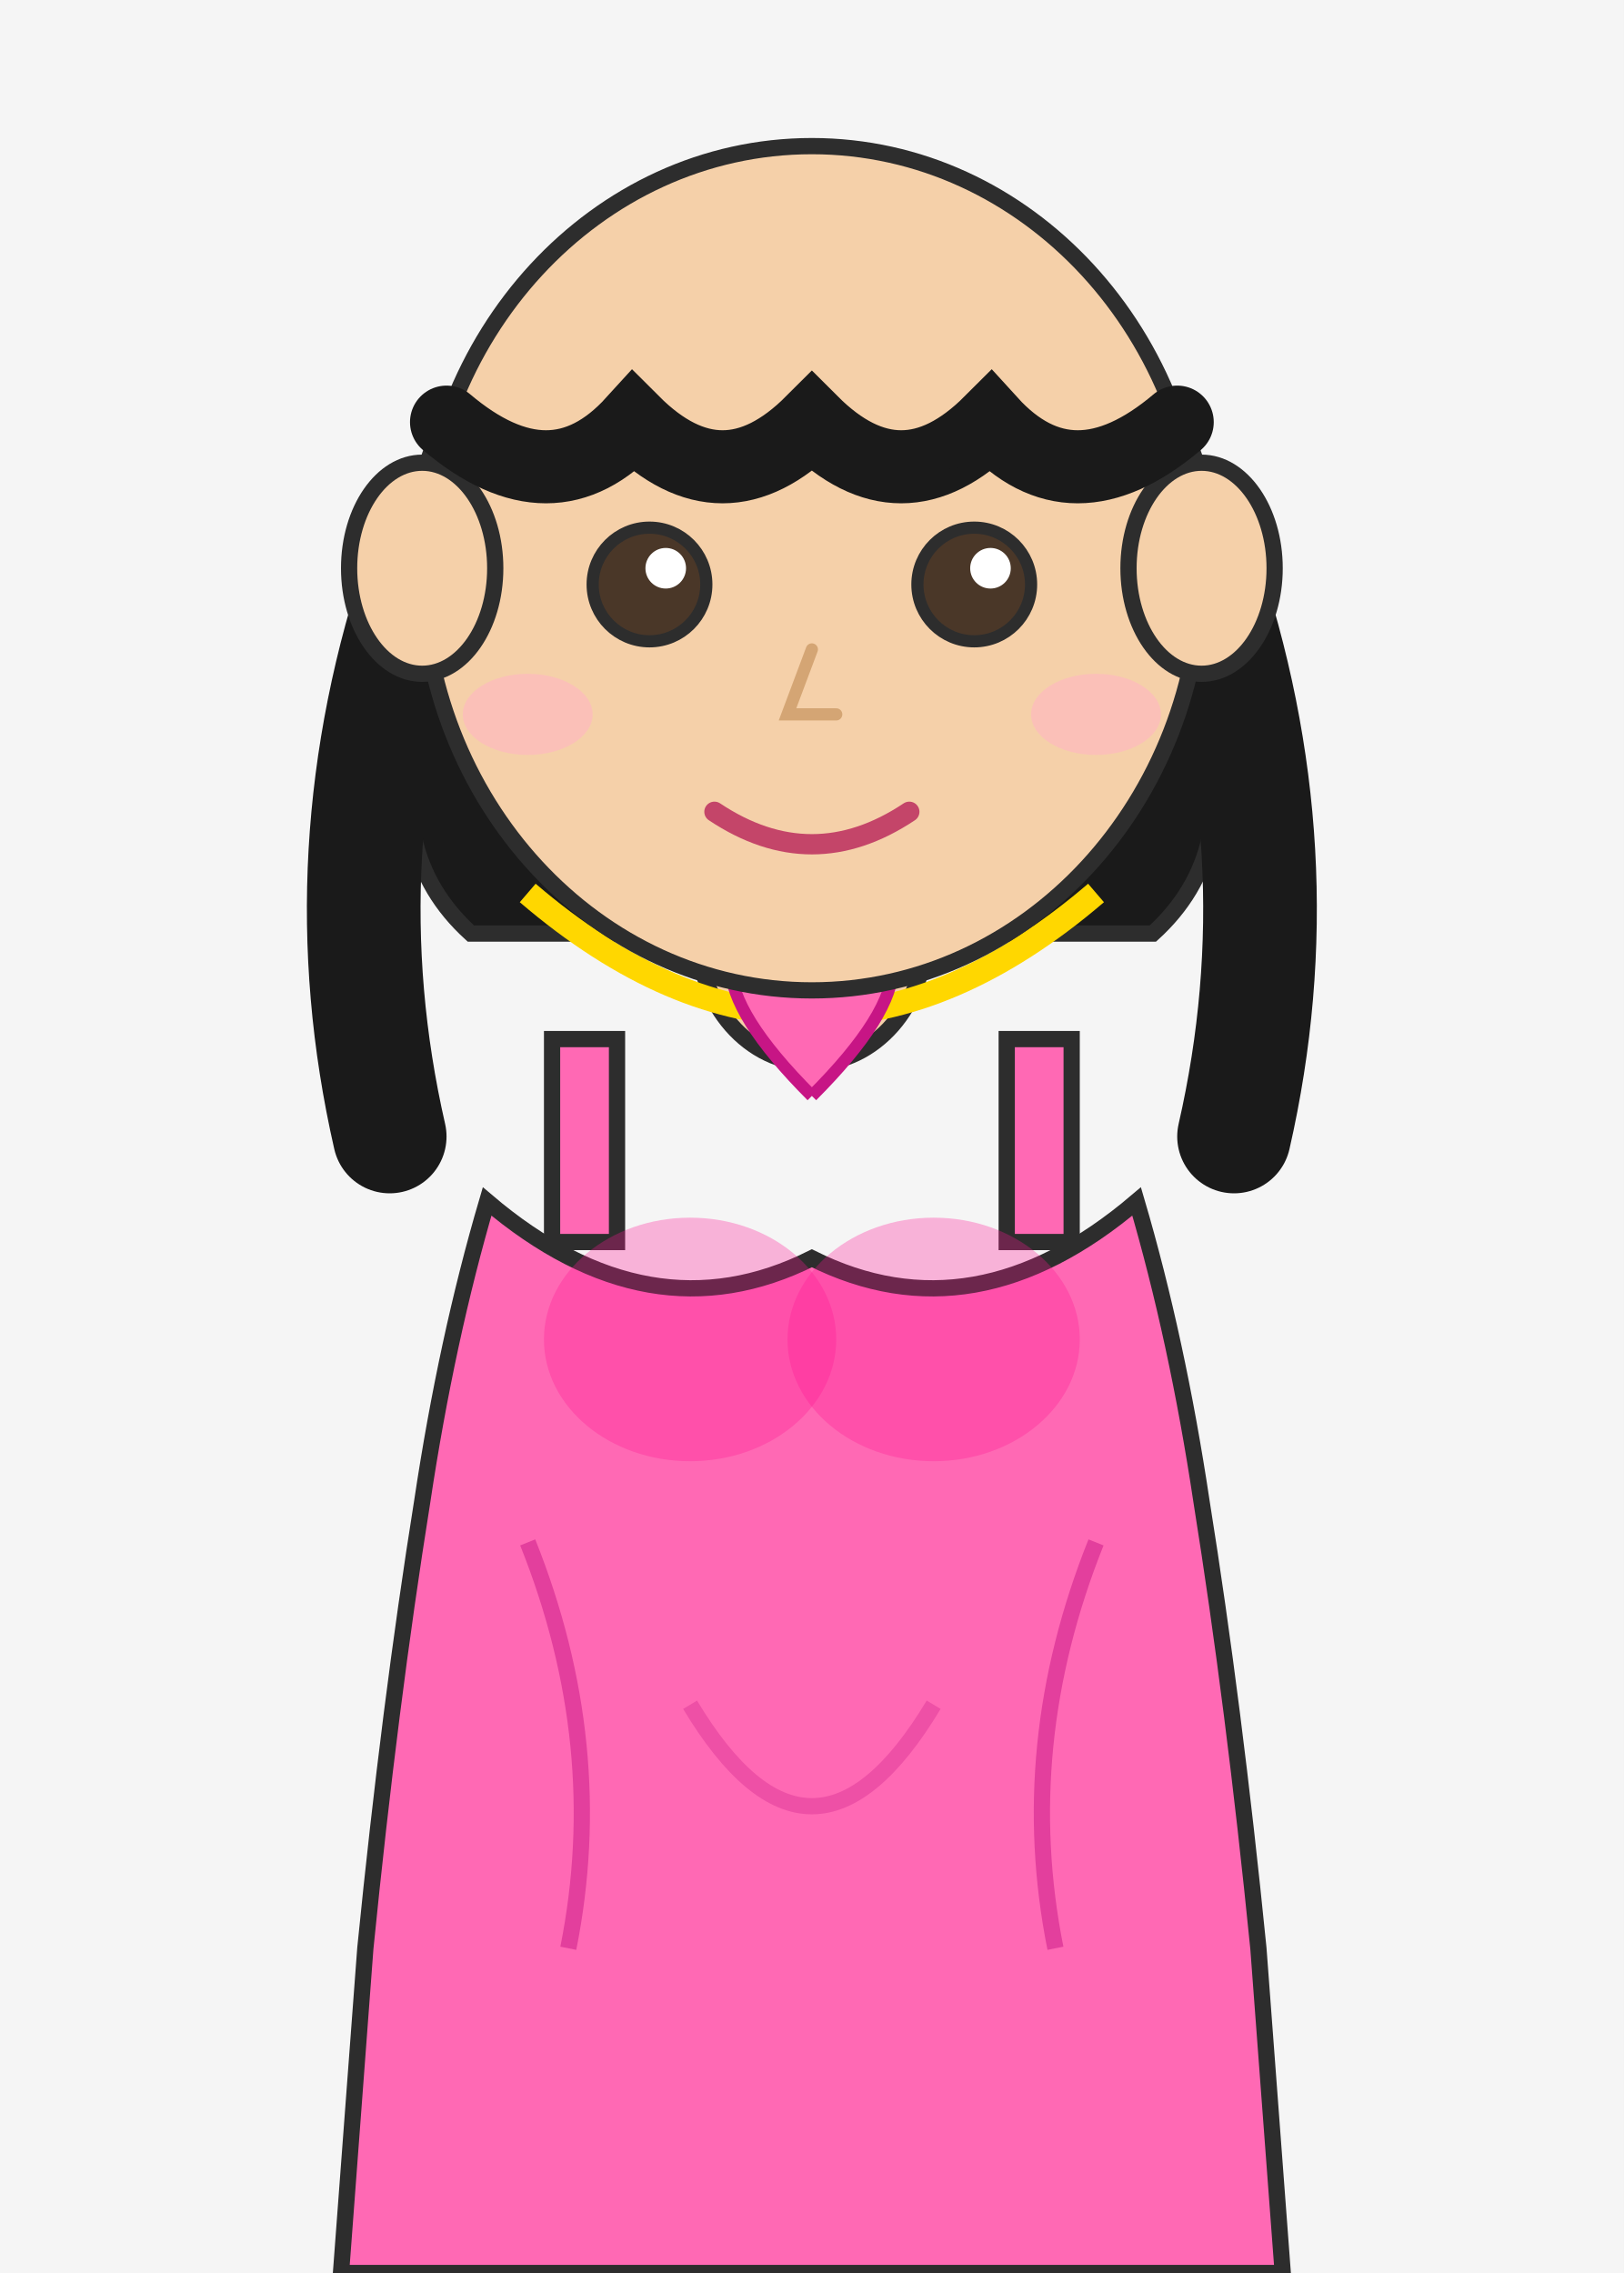
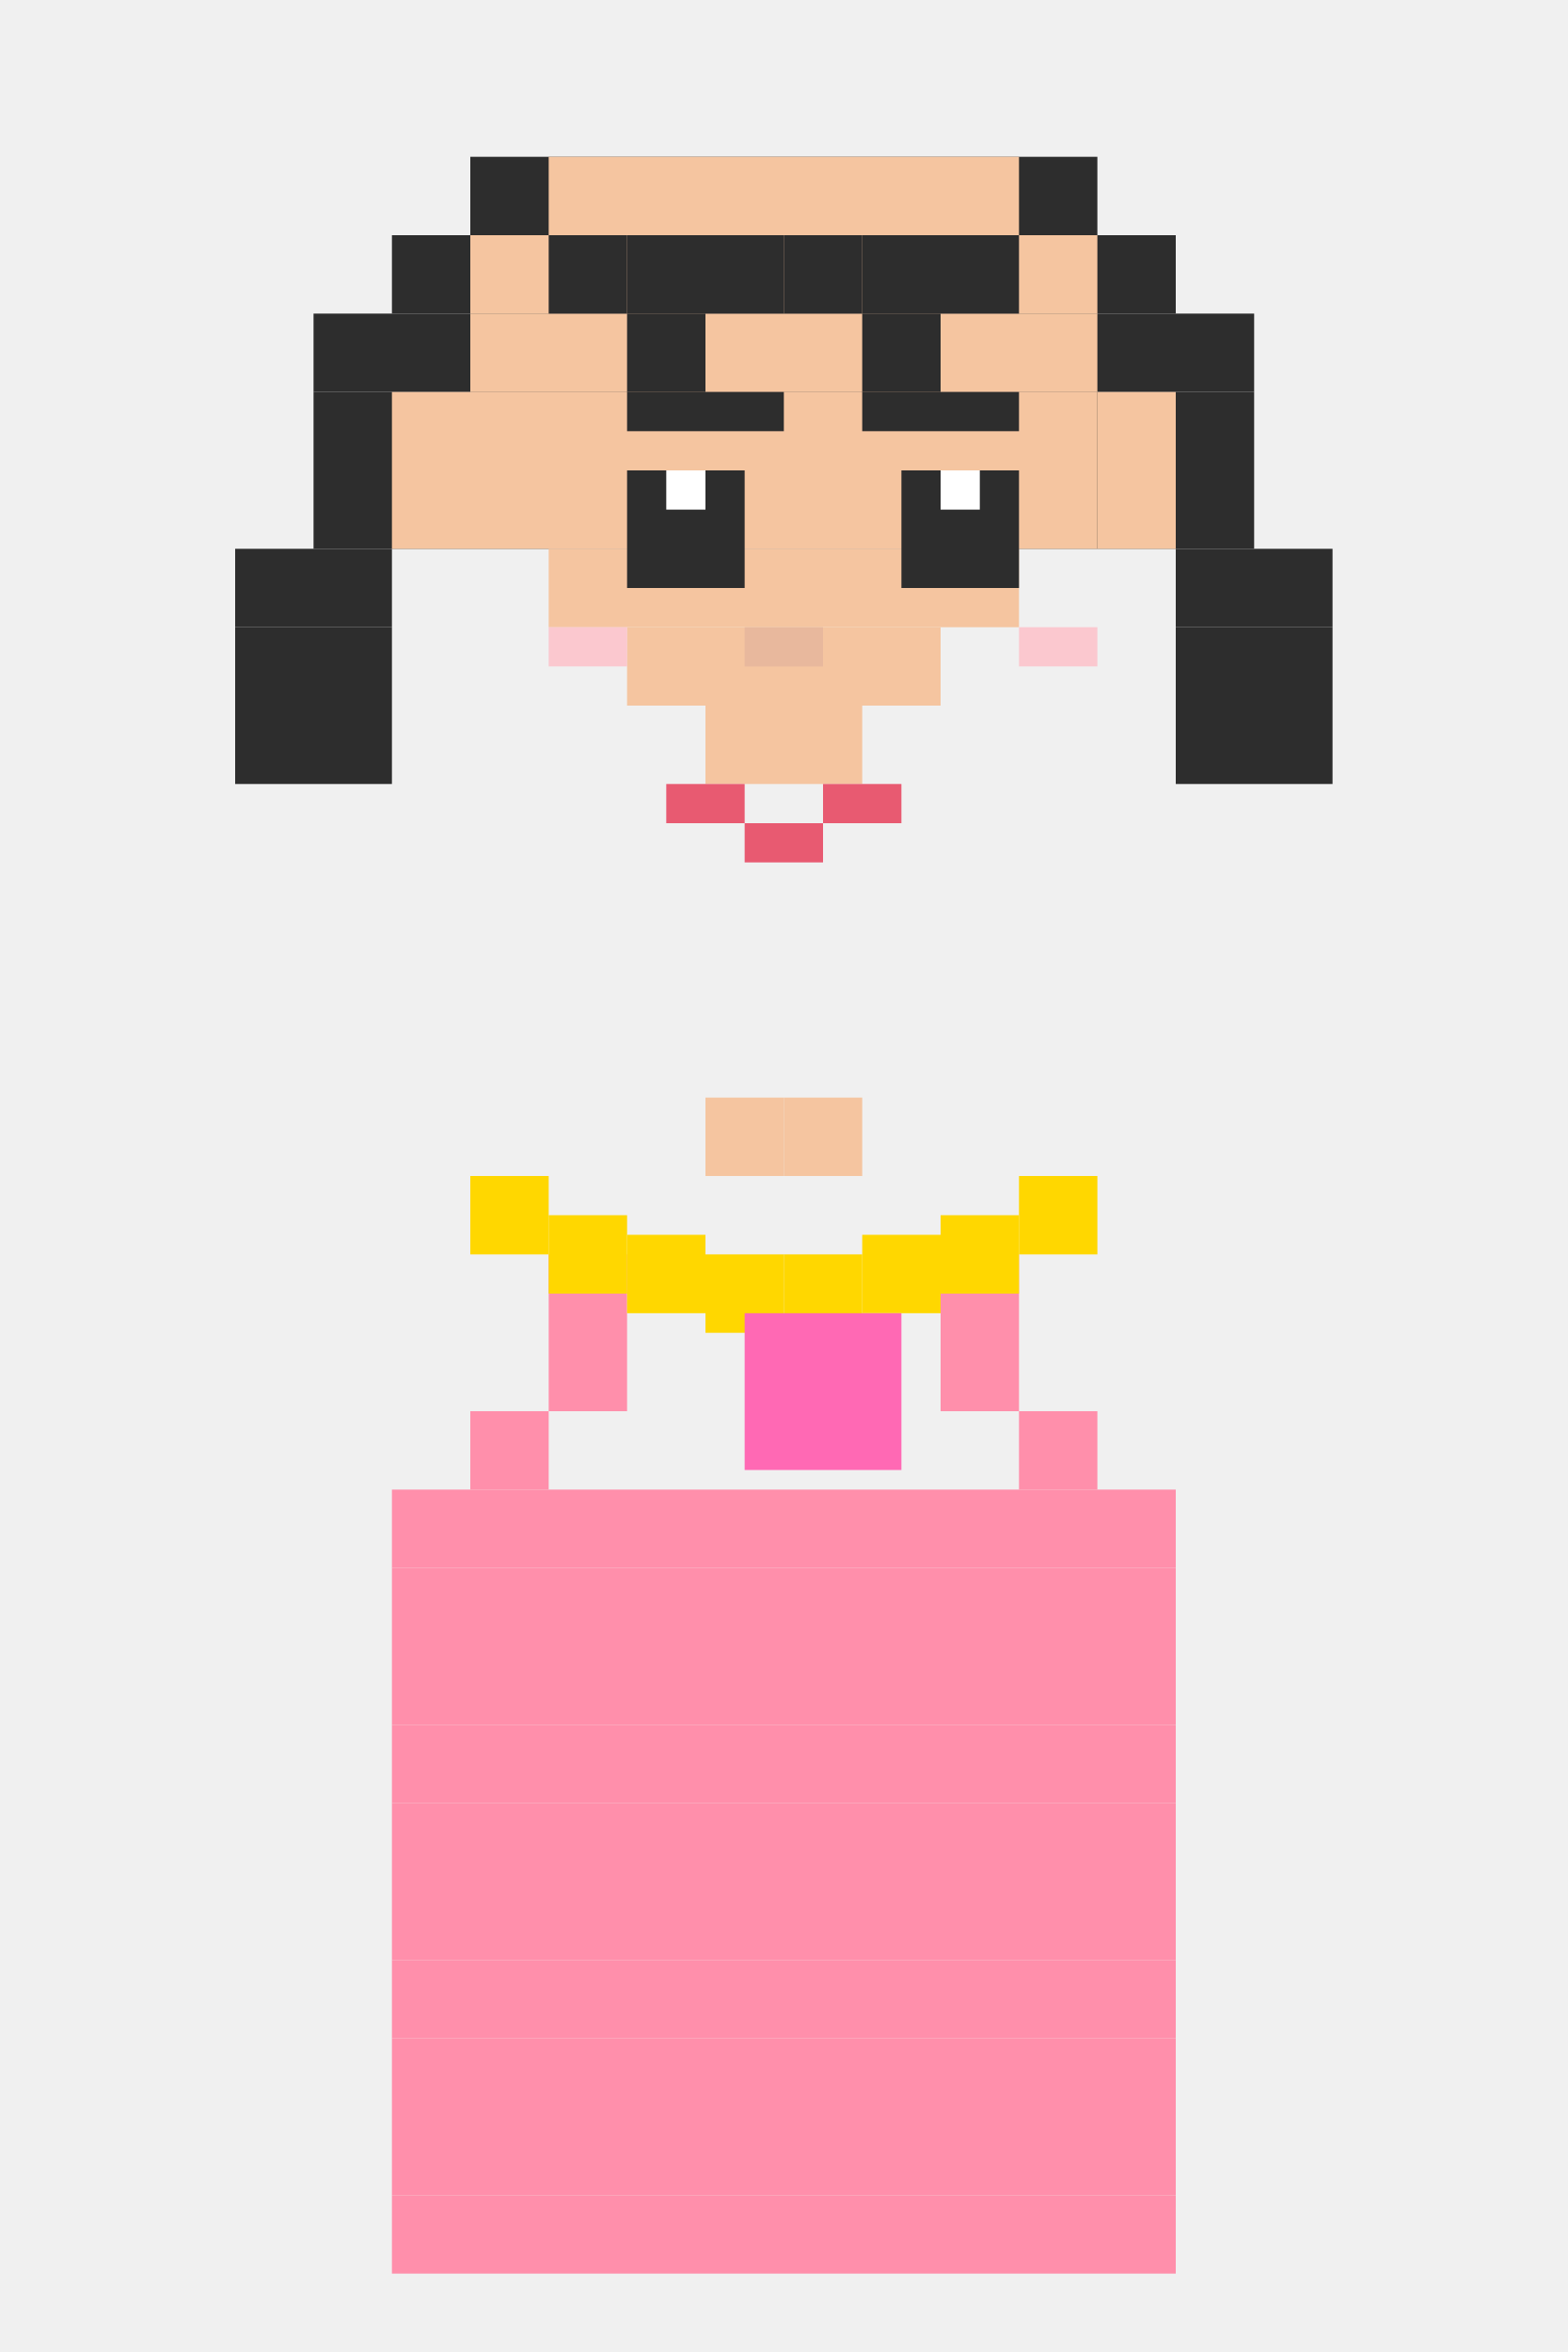
- <svg xmlns="http://www.w3.org/2000/svg" viewBox="0 0 200 280">
-   <rect width="200" height="280" fill="#f5f5f5" />
-   <path d="M 52 70 Q 47 38 100 32 Q 153 38 148 70 L 148 88 Q 153 105 142 115 L 58 115 Q 47 105 52 88 Z" fill="#1a1a1a" stroke="#2d2d2d" stroke-width="2" />
-   <path d="M 52 70 Q 40 105 48 140" fill="none" stroke="#1a1a1a" stroke-width="14" stroke-linecap="round" />
-   <path d="M 148 70 Q 160 105 152 140" fill="none" stroke="#1a1a1a" stroke-width="14" stroke-linecap="round" />
-   <rect x="68" y="128" width="8" height="25" fill="#FF69B4" stroke="#2d2d2d" stroke-width="2" />
-   <rect x="124" y="128" width="8" height="25" fill="#FF69B4" stroke="#2d2d2d" stroke-width="2" />
-   <path d="M 60 148             Q 55 165 52 185            Q 48 210 45 240            L 42 280            L 158 280            L 155 240            Q 152 210 148 185            Q 145 165 140 148            Q 120 165 100 155            Q 80 165 60 148 Z" fill="#FF69B4" stroke="#2d2d2d" stroke-width="2" />
-   <ellipse cx="85" cy="165" rx="18" ry="15" fill="#FF1493" opacity="0.3" />
-   <ellipse cx="115" cy="165" rx="18" ry="15" fill="#FF1493" opacity="0.3" />
-   <path d="M 65 190 Q 75 215 70 240" fill="none" stroke="#C71585" stroke-width="2" opacity="0.5" />
-   <path d="M 135 190 Q 125 215 130 240" fill="none" stroke="#C71585" stroke-width="2" opacity="0.5" />
-   <path d="M 85 210 Q 100 235 115 210" fill="none" stroke="#C71585" stroke-width="2" opacity="0.3" />
-   <ellipse cx="100" cy="115" rx="14" ry="16" fill="#F5D0A9" stroke="#2d2d2d" stroke-width="2" />
-   <path id="chain-path" d="M65 110 Q100 140 135 110" fill="none" stroke="#FFD700" stroke-width="3" />
-   <g id="pendant-group" transform="translate(100, 125)">
-     <path d="M0 10 Q-10 0 -10 -6 Q-10 -12 0 -12 Q10 -12 10 -6 Q10 0 0 10" fill="#FF69B4" stroke="#C71585" stroke-width="1.5" />
+ <svg xmlns="http://www.w3.org/2000/svg" viewBox="0 0 80 120">
+   <g fill="#2D2D2D">
+     <rect x="24" y="8" width="32" height="4" />
+     <rect x="20" y="12" width="40" height="4" />
+     <rect x="16" y="16" width="48" height="4" />
+     <rect x="16" y="20" width="48" height="4" />
+     <rect x="16" y="24" width="48" height="4" />
+     <rect x="12" y="28" width="8" height="4" />
+     <rect x="12" y="32" width="8" height="4" />
+     <rect x="12" y="36" width="8" height="4" />
+     <rect x="60" y="28" width="8" height="4" />
+     <rect x="60" y="32" width="8" height="4" />
+     <rect x="60" y="36" width="8" height="4" />
  </g>
-   <circle id="neck-center" cx="100" cy="110" r="3" fill="none" />
-   <ellipse cx="100" cy="70" rx="48" ry="52" fill="#F5D0A9" stroke="#2d2d2d" stroke-width="2" />
-   <ellipse cx="52" cy="70" rx="9" ry="13" fill="#F5D0A9" stroke="#2d2d2d" stroke-width="2" />
-   <ellipse cx="148" cy="70" rx="9" ry="13" fill="#F5D0A9" stroke="#2d2d2d" stroke-width="2" />
-   <path d="M 55 52 Q 68 63 78 52 Q 89 63 100 52 Q 111 63 122 52 Q 132 63 145 52" fill="none" stroke="#1a1a1a" stroke-width="9" stroke-linecap="round" />
-   <path d="M 72 58 Q 80 55 88 58" fill="none" stroke="#1a1a1a" stroke-width="2" stroke-linecap="round" />
-   <path d="M 112 58 Q 120 55 128 58" fill="none" stroke="#1a1a1a" stroke-width="2" stroke-linecap="round" />
-   <circle cx="80" cy="72" r="7" fill="#4A3728" stroke="#2d2d2d" stroke-width="1.5" />
-   <circle cx="120" cy="72" r="7" fill="#4A3728" stroke="#2d2d2d" stroke-width="1.5" />
-   <circle cx="82" cy="70" r="2.5" fill="white" />
-   <circle cx="122" cy="70" r="2.5" fill="white" />
-   <ellipse cx="65" cy="88" rx="8" ry="5" fill="#FFB6C1" opacity="0.6" />
-   <ellipse cx="135" cy="88" rx="8" ry="5" fill="#FFB6C1" opacity="0.6" />
-   <path d="M 100 80 L 97 88 L 103 88" fill="none" stroke="#D4A574" stroke-width="1.5" stroke-linecap="round" />
-   <path d="M 88 100 Q 100 108 112 100" fill="none" stroke="#C44569" stroke-width="2.5" stroke-linecap="round" />
+   <g fill="#FF8FAB">
+     <rect x="28" y="64" width="4" height="8" />
+     <rect x="48" y="64" width="4" height="8" />
+     <rect x="24" y="72" width="4" height="4" />
+     <rect x="52" y="72" width="4" height="4" />
+     <rect x="20" y="76" width="40" height="4" />
+     <rect x="20" y="80" width="40" height="4" />
+     <rect x="20" y="84" width="40" height="4" />
+     <rect x="20" y="88" width="40" height="4" />
+     <rect x="20" y="92" width="40" height="4" />
+     <rect x="20" y="96" width="40" height="4" />
+     <rect x="20" y="100" width="40" height="4" />
+     <rect x="20" y="104" width="40" height="4" />
+     <rect x="20" y="108" width="40" height="4" />
+     <rect x="20" y="112" width="40" height="4" />
+   </g>
+   <g fill="#F5C5A0">
+     <rect x="36" y="56" width="4" height="4" />
+     <rect x="40" y="56" width="4" height="4" />
+   </g>
+   <g id="necklace-group">
+     <rect x="24" y="60" width="4" height="4" fill="#FFD700" />
+     <rect x="28" y="62" width="4" height="4" fill="#FFD700" />
+     <rect x="32" y="63" width="4" height="4" fill="#FFD700" />
+     <rect x="36" y="64" width="4" height="4" fill="#FFD700" />
+     <rect x="40" y="64" width="4" height="4" fill="#FFD700" />
+     <rect x="44" y="63" width="4" height="4" fill="#FFD700" />
+     <rect x="48" y="62" width="4" height="4" fill="#FFD700" />
+     <rect x="52" y="60" width="4" height="4" fill="#FFD700" />
+     <g id="pendant-group" transform="translate(38, 67)">
+       <rect x="0" y="0" width="8" height="8" fill="#FF69B4" />
+     </g>
+   </g>
+   <g fill="#F5C5A0">
+     <rect x="28" y="8" width="24" height="4" />
+     <rect x="24" y="12" width="32" height="4" />
+     <rect x="24" y="16" width="32" height="4" />
+     <rect x="24" y="20" width="32" height="4" />
+     <rect x="24" y="24" width="32" height="4" />
+     <rect x="28" y="28" width="24" height="4" />
+     <rect x="32" y="32" width="16" height="4" />
+     <rect x="36" y="36" width="8" height="4" />
+   </g>
+   <g fill="#F5C5A0">
+     <rect x="20" y="20" width="4" height="8" />
+     <rect x="56" y="20" width="4" height="8" />
+   </g>
+   <g fill="#2D2D2D">
+     <rect x="28" y="12" width="4" height="4" />
+     <rect x="32" y="12" width="4" height="4" />
+     <rect x="36" y="12" width="4" height="4" />
+     <rect x="40" y="12" width="4" height="4" />
+     <rect x="44" y="12" width="4" height="4" />
+     <rect x="48" y="12" width="4" height="4" />
+     <rect x="32" y="16" width="4" height="4" />
+     <rect x="44" y="16" width="4" height="4" />
+   </g>
+   <g fill="#2D2D2D">
+     <rect x="32" y="20" width="8" height="2" />
+     <rect x="44" y="20" width="8" height="2" />
+   </g>
+   <g fill="#2D2D2D">
+     <rect x="32" y="24" width="6" height="6" />
+     <rect x="46" y="24" width="6" height="6" />
+   </g>
+   <g fill="#FFFFFF">
+     <rect x="34" y="24" width="2" height="2" />
+     <rect x="48" y="24" width="2" height="2" />
+   </g>
+   <g fill="#FFB6C1" opacity="0.7">
+     <rect x="28" y="32" width="4" height="2" />
+     <rect x="52" y="32" width="4" height="2" />
+   </g>
+   <g fill="#E8B89D">
+     <rect x="38" y="32" width="4" height="2" />
+   </g>
+   <g fill="#E85A71">
+     <rect x="34" y="40" width="4" height="2" />
+     <rect x="38" y="42" width="4" height="2" />
+     <rect x="42" y="40" width="4" height="2" />
+   </g>
</svg>
